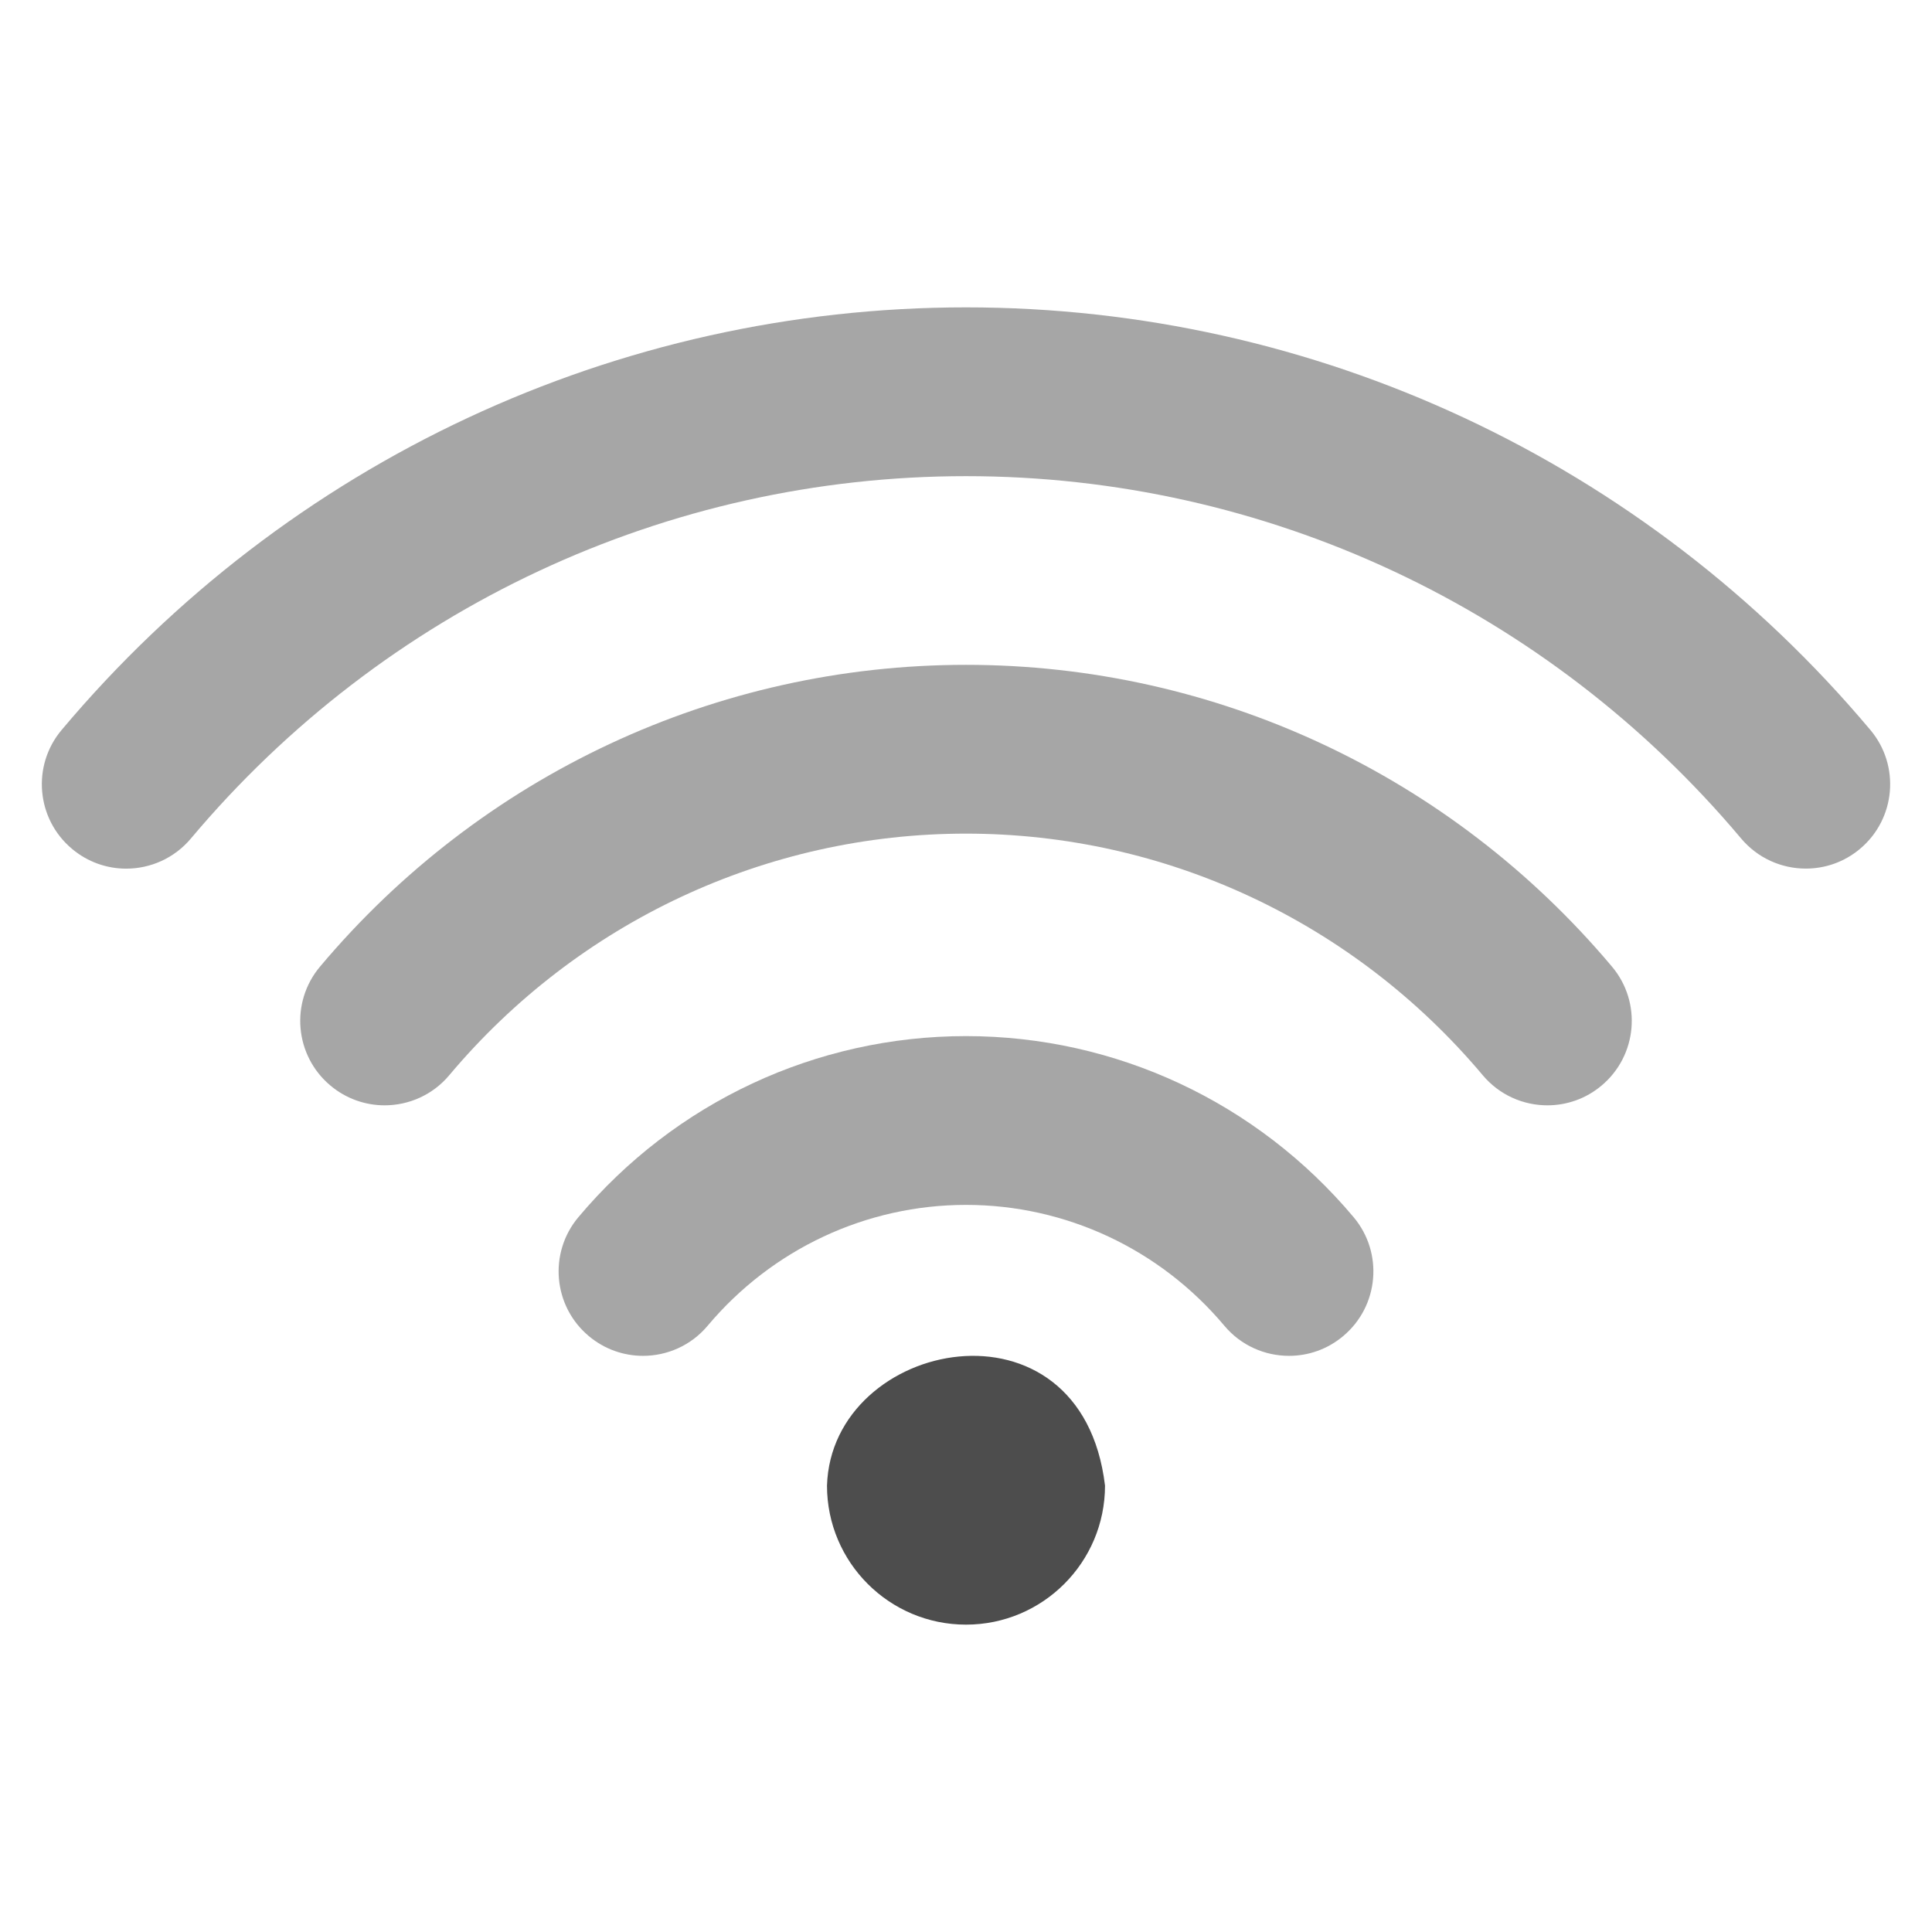
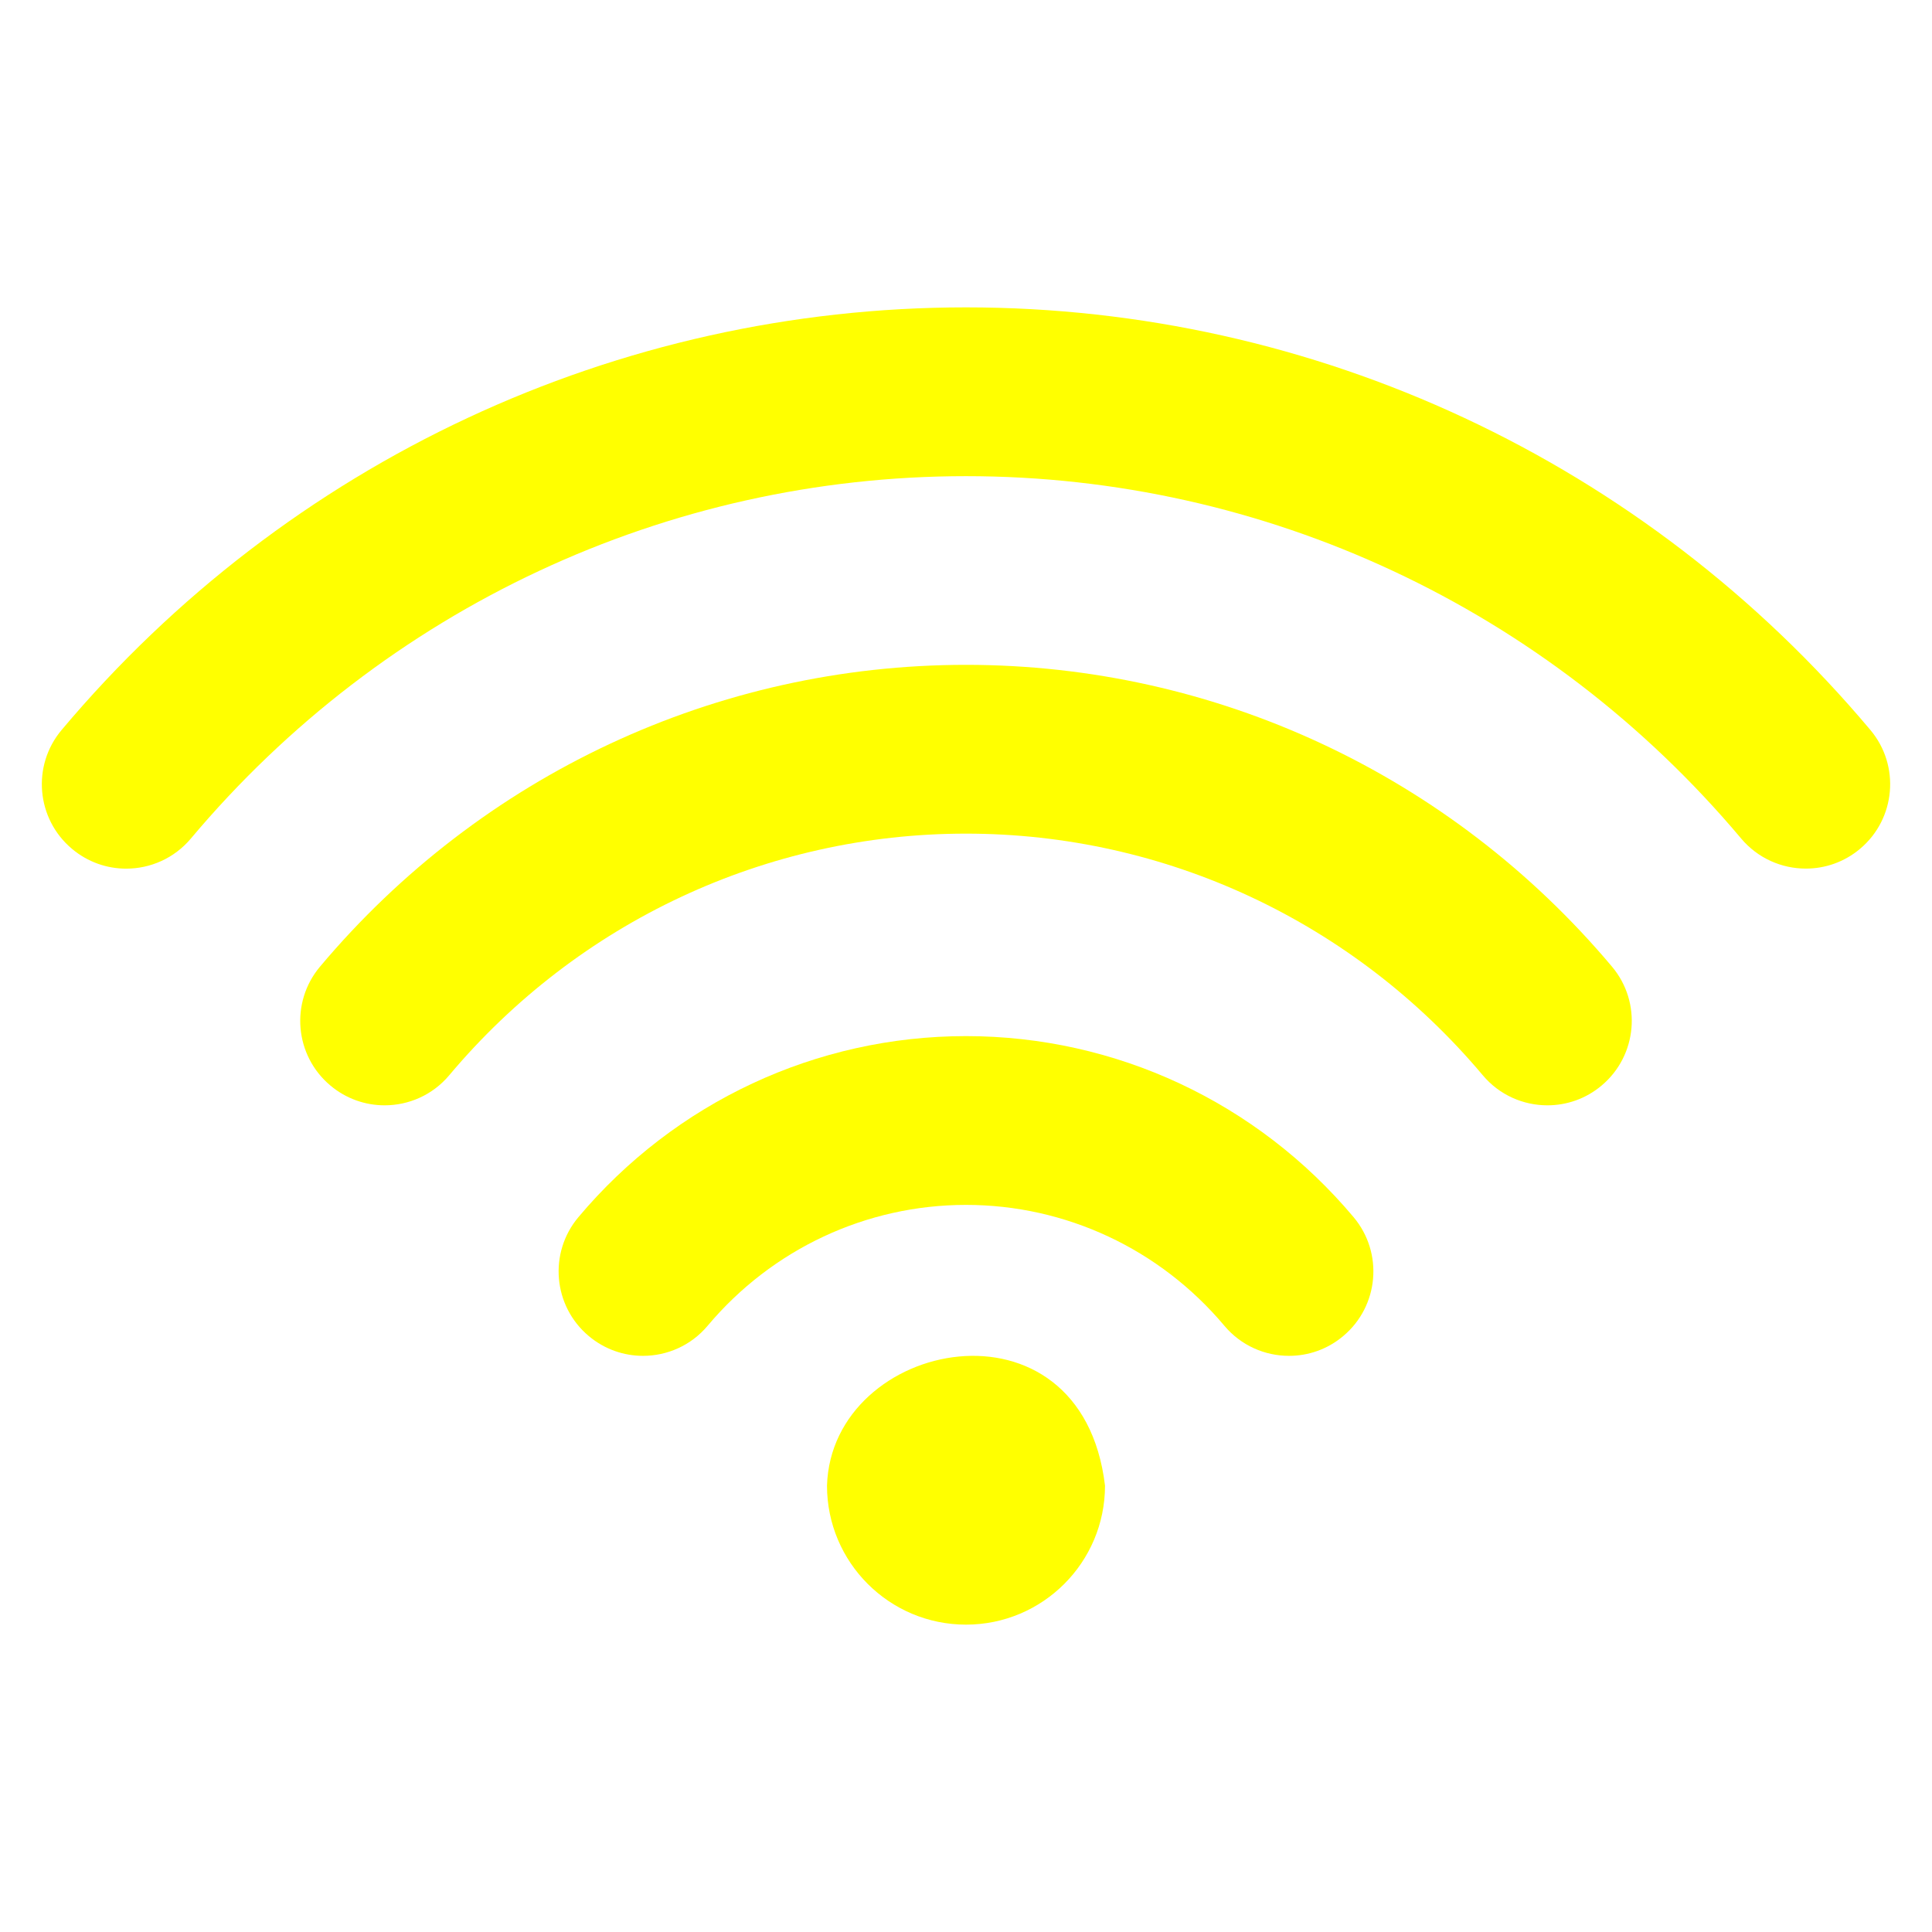
- <svg xmlns="http://www.w3.org/2000/svg" height="22" viewBox="0 0 22 22" width="22">
-   <g fill="#4d4d4d" transform="matrix(.03439139 0 0 .03439139 26.70657 -6.571333)">
-     <g fill="#4e4e4e" fill-opacity=".502">
-       <path d="m-456.7 534.134c-49.553 0-96.331 21.852-128.335 59.948-9.93 11.811-8.402 29.434 3.428 39.363 5.234 4.396 11.605 6.557 17.958 6.557 7.973 0 15.891-3.39 21.405-9.966 21.368-25.429 52.552-40.016 85.544-40.016s64.177 14.587 85.544 40.016c5.533 6.595 13.45 9.966 21.405 9.966 6.353 0 12.724-2.142 17.958-6.557 11.83-9.93 13.357-27.553 3.428-39.363-32.005-38.096-78.783-59.948-128.335-59.948z" />
-       <path d="m-456.71 411.206c-82.545 0-160.489 36.419-213.879 99.926-9.929 11.811-8.402 29.434 3.428 39.363 5.234 4.396 11.605 6.558 17.958 6.558 7.973 0 15.891-3.391 21.405-9.967 42.716-50.838 105.086-79.993 171.089-79.993s128.372 29.155 171.107 79.993c5.533 6.595 13.45 9.967 21.404 9.967 6.353 0 12.724-2.143 17.959-6.558 11.829-9.929 13.356-27.57 3.428-39.363-53.41-63.506-131.354-99.926-213.899-99.926z" />
-       <path d="m-157.259 432.768c-74.739-88.935-183.887-139.923-299.442-139.923s-224.685 50.988-299.443 139.923c-9.93 11.811-8.402 29.434 3.428 39.363 5.234 4.396 11.587 6.558 17.939 6.558 7.973 0 15.891-3.391 21.423-9.967 64.084-76.248 157.639-119.989 256.652-119.989s192.568 43.741 256.651 119.971c5.533 6.576 13.45 9.967 21.424 9.967 6.353 0 12.724-2.143 17.958-6.558 11.811-9.912 13.34-27.553 3.41-39.345z" />
-     </g>
-     <path d="m-502.725 682.975c0 25.406 20.62 46.025 46.025 46.025 25.405 0 46.025-20.619 46.025-46.025-7.775-65.326-90.569-48.667-92.049 0z" fill="#4d4d4d" />
+ <svg xmlns="http://www.w3.org/2000/svg" width="512px" height="512px" viewBox="0 0 22 22" version="1.1" id="svg12">
+   <defs id="defs16" />
+   <g fill="#f2f2f2" transform="matrix(.03439139 0 0 .03439139 26.70657 -6.5713)" id="g10">
+     <path d="m-456.7 534.134c-49.553 0-96.331 21.852-128.335 59.948-9.93 11.811-8.402 29.434 3.428 39.363 5.234 4.396 11.605 6.557 17.958 6.557 7.973 0 15.891-3.39 21.405-9.966 21.368-25.429 52.552-40.016 85.544-40.016s64.177 14.587 85.544 40.016c5.533 6.595 13.45 9.966 21.405 9.966 6.353 0 12.724-2.142 17.958-6.557 11.83-9.93 13.357-27.553 3.428-39.363-32.005-38.096-78.783-59.948-128.335-59.948z" id="path2" style="fill:#ffff00" />
+     <path d="m-456.71 411.206c-82.545 0-160.489 36.419-213.879 99.926-9.929 11.811-8.402 29.434 3.428 39.363 5.234 4.396 11.605 6.558 17.958 6.558 7.973 0 15.891-3.391 21.405-9.967 42.716-50.838 105.086-79.993 171.089-79.993s128.372 29.155 171.107 79.993c5.533 6.595 13.45 9.967 21.404 9.967 6.353 0 12.724-2.143 17.959-6.558 11.829-9.929 13.356-27.57 3.428-39.363-53.41-63.506-131.354-99.926-213.899-99.926z" id="path4" style="fill:#ffff00" />
+     <path d="m-157.259 432.768c-74.739-88.935-183.887-139.923-299.442-139.923s-224.685 50.988-299.443 139.923c-9.93 11.811-8.402 29.434 3.428 39.363 5.234 4.396 11.587 6.558 17.939 6.558 7.973 0 15.891-3.391 21.423-9.967 64.084-76.248 157.639-119.989 256.652-119.989s192.568 43.741 256.651 119.971c5.533 6.576 13.45 9.967 21.424 9.967 6.353 0 12.724-2.143 17.958-6.558 11.811-9.912 13.34-27.553 3.41-39.345z" id="path6" style="fill:#ffff00" />
+     <path d="m-502.725 682.975c0 25.406 20.62 46.025 46.025 46.025 25.405 0 46.025-20.619 46.025-46.025-7.775-65.326-90.569-48.667-92.049 0z" id="path8" style="fill:#ffff00" />
  </g>
</svg>
